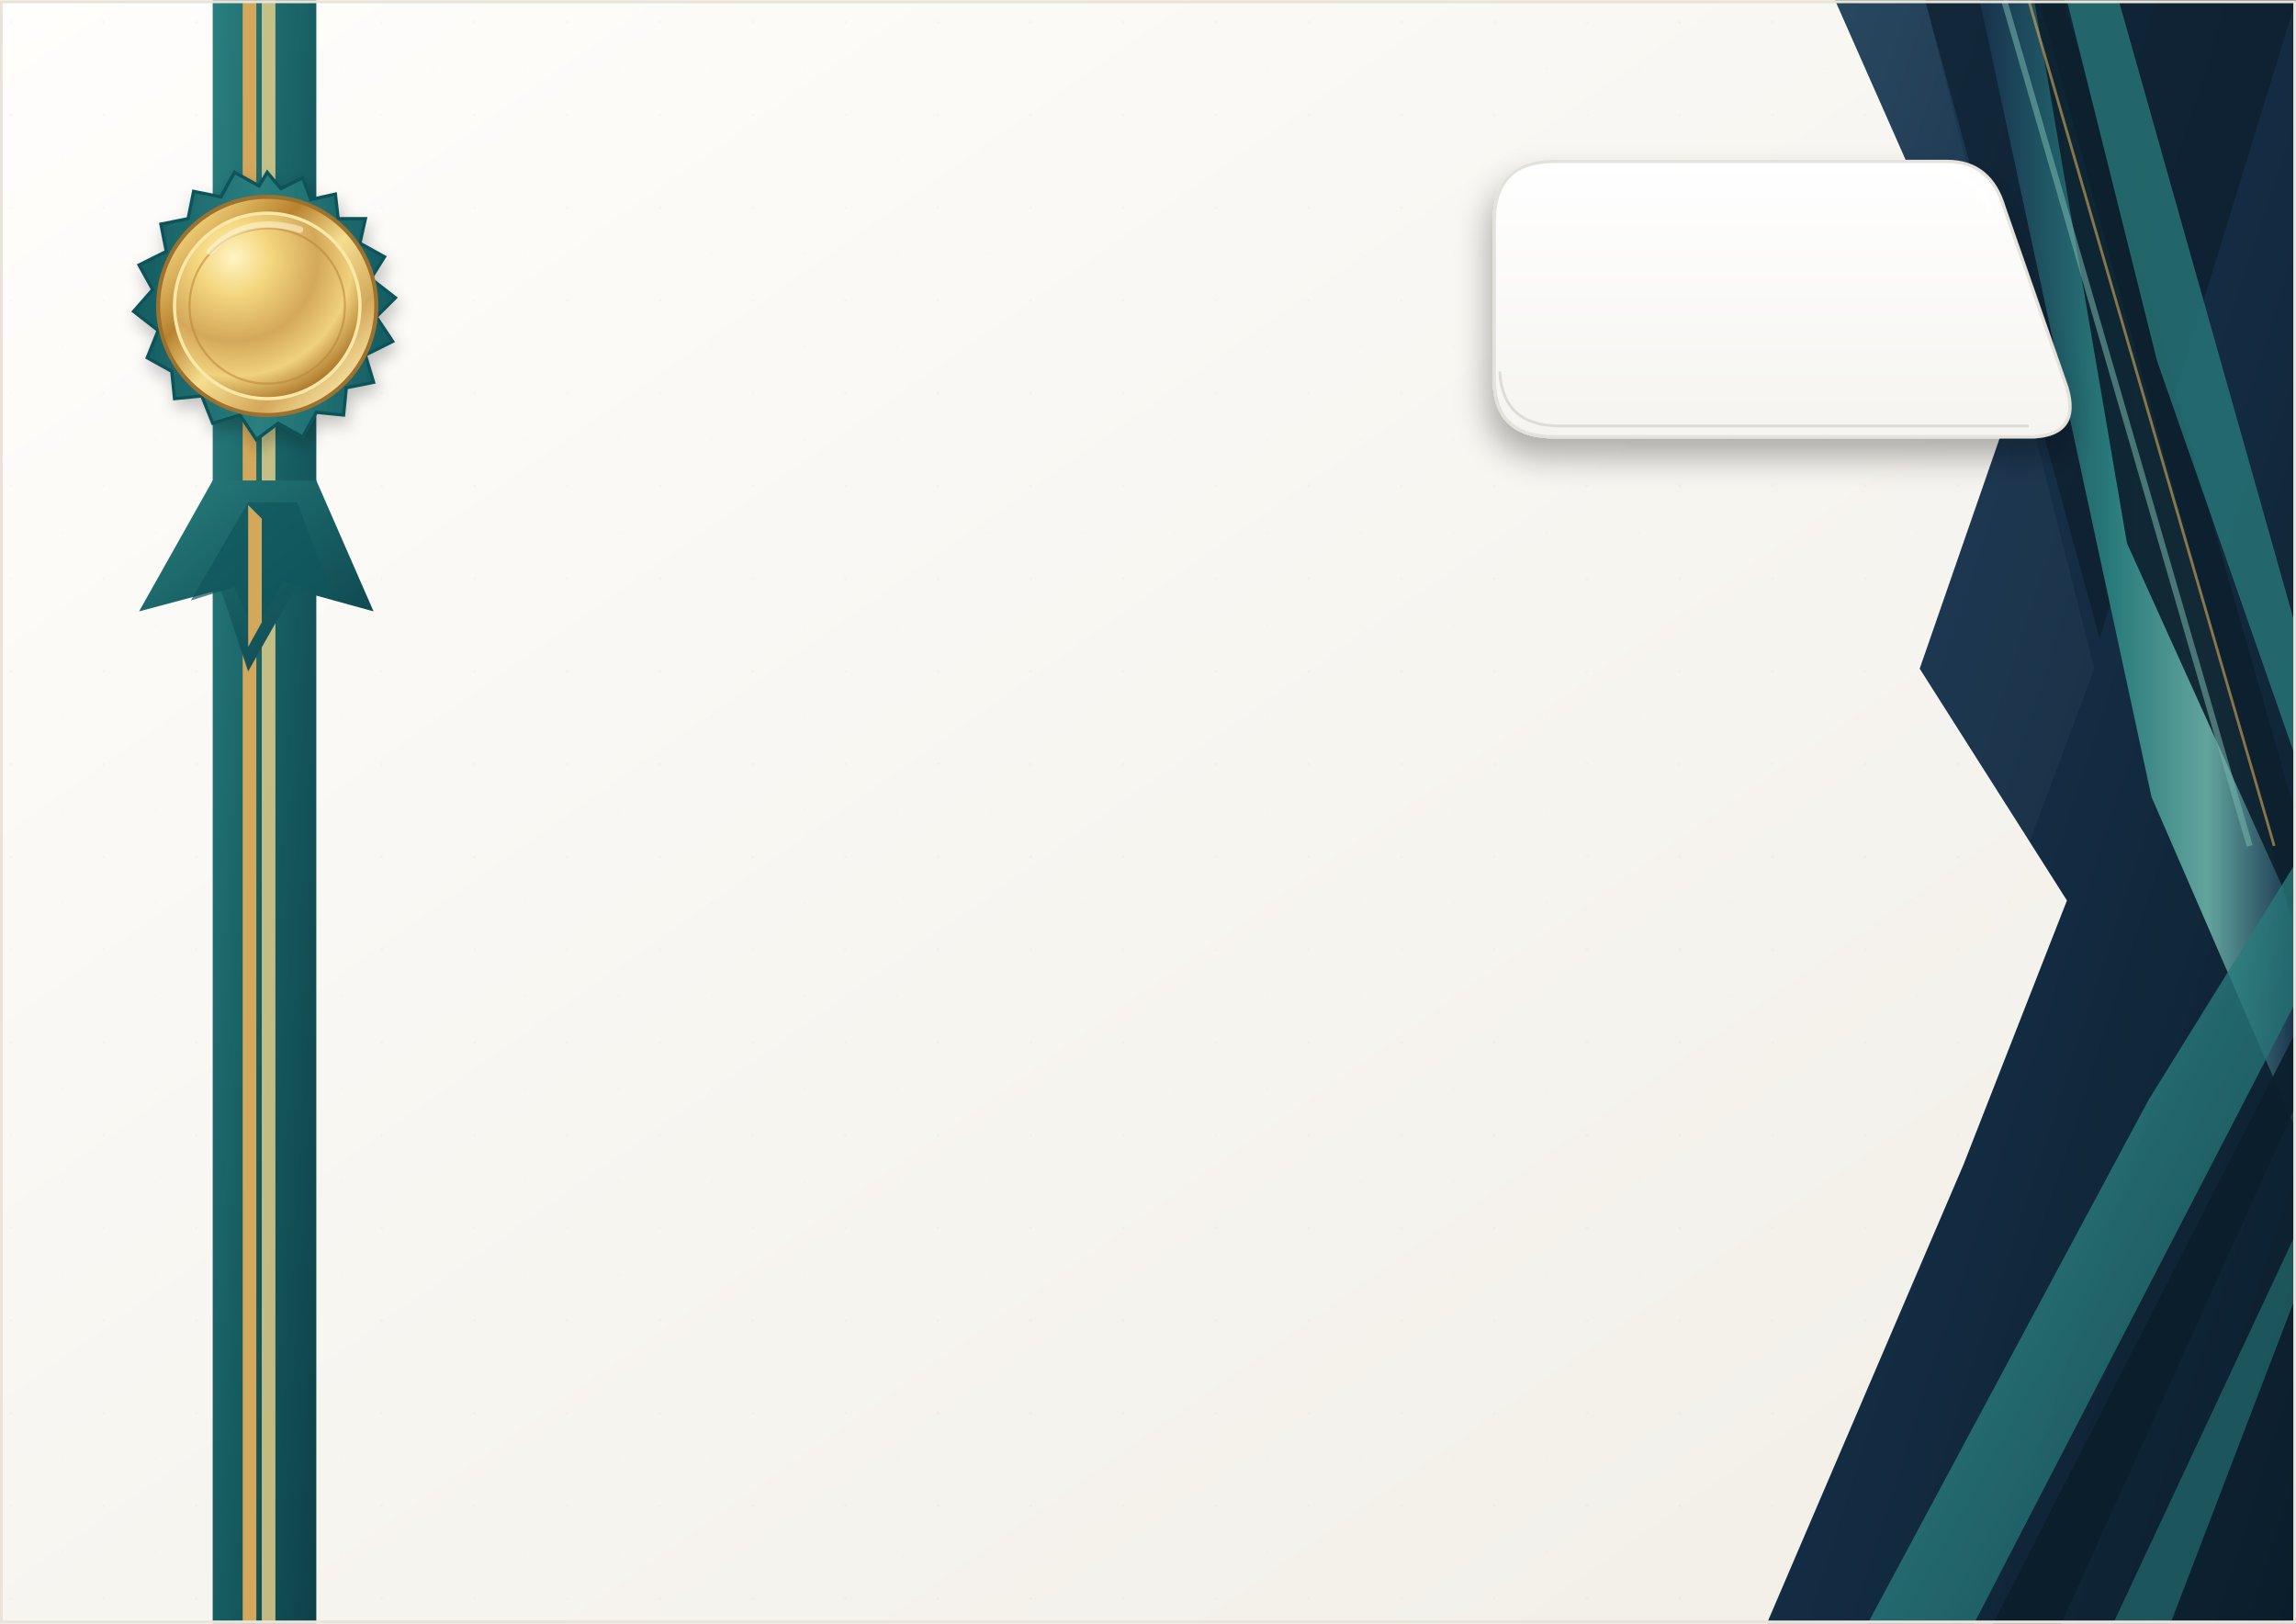
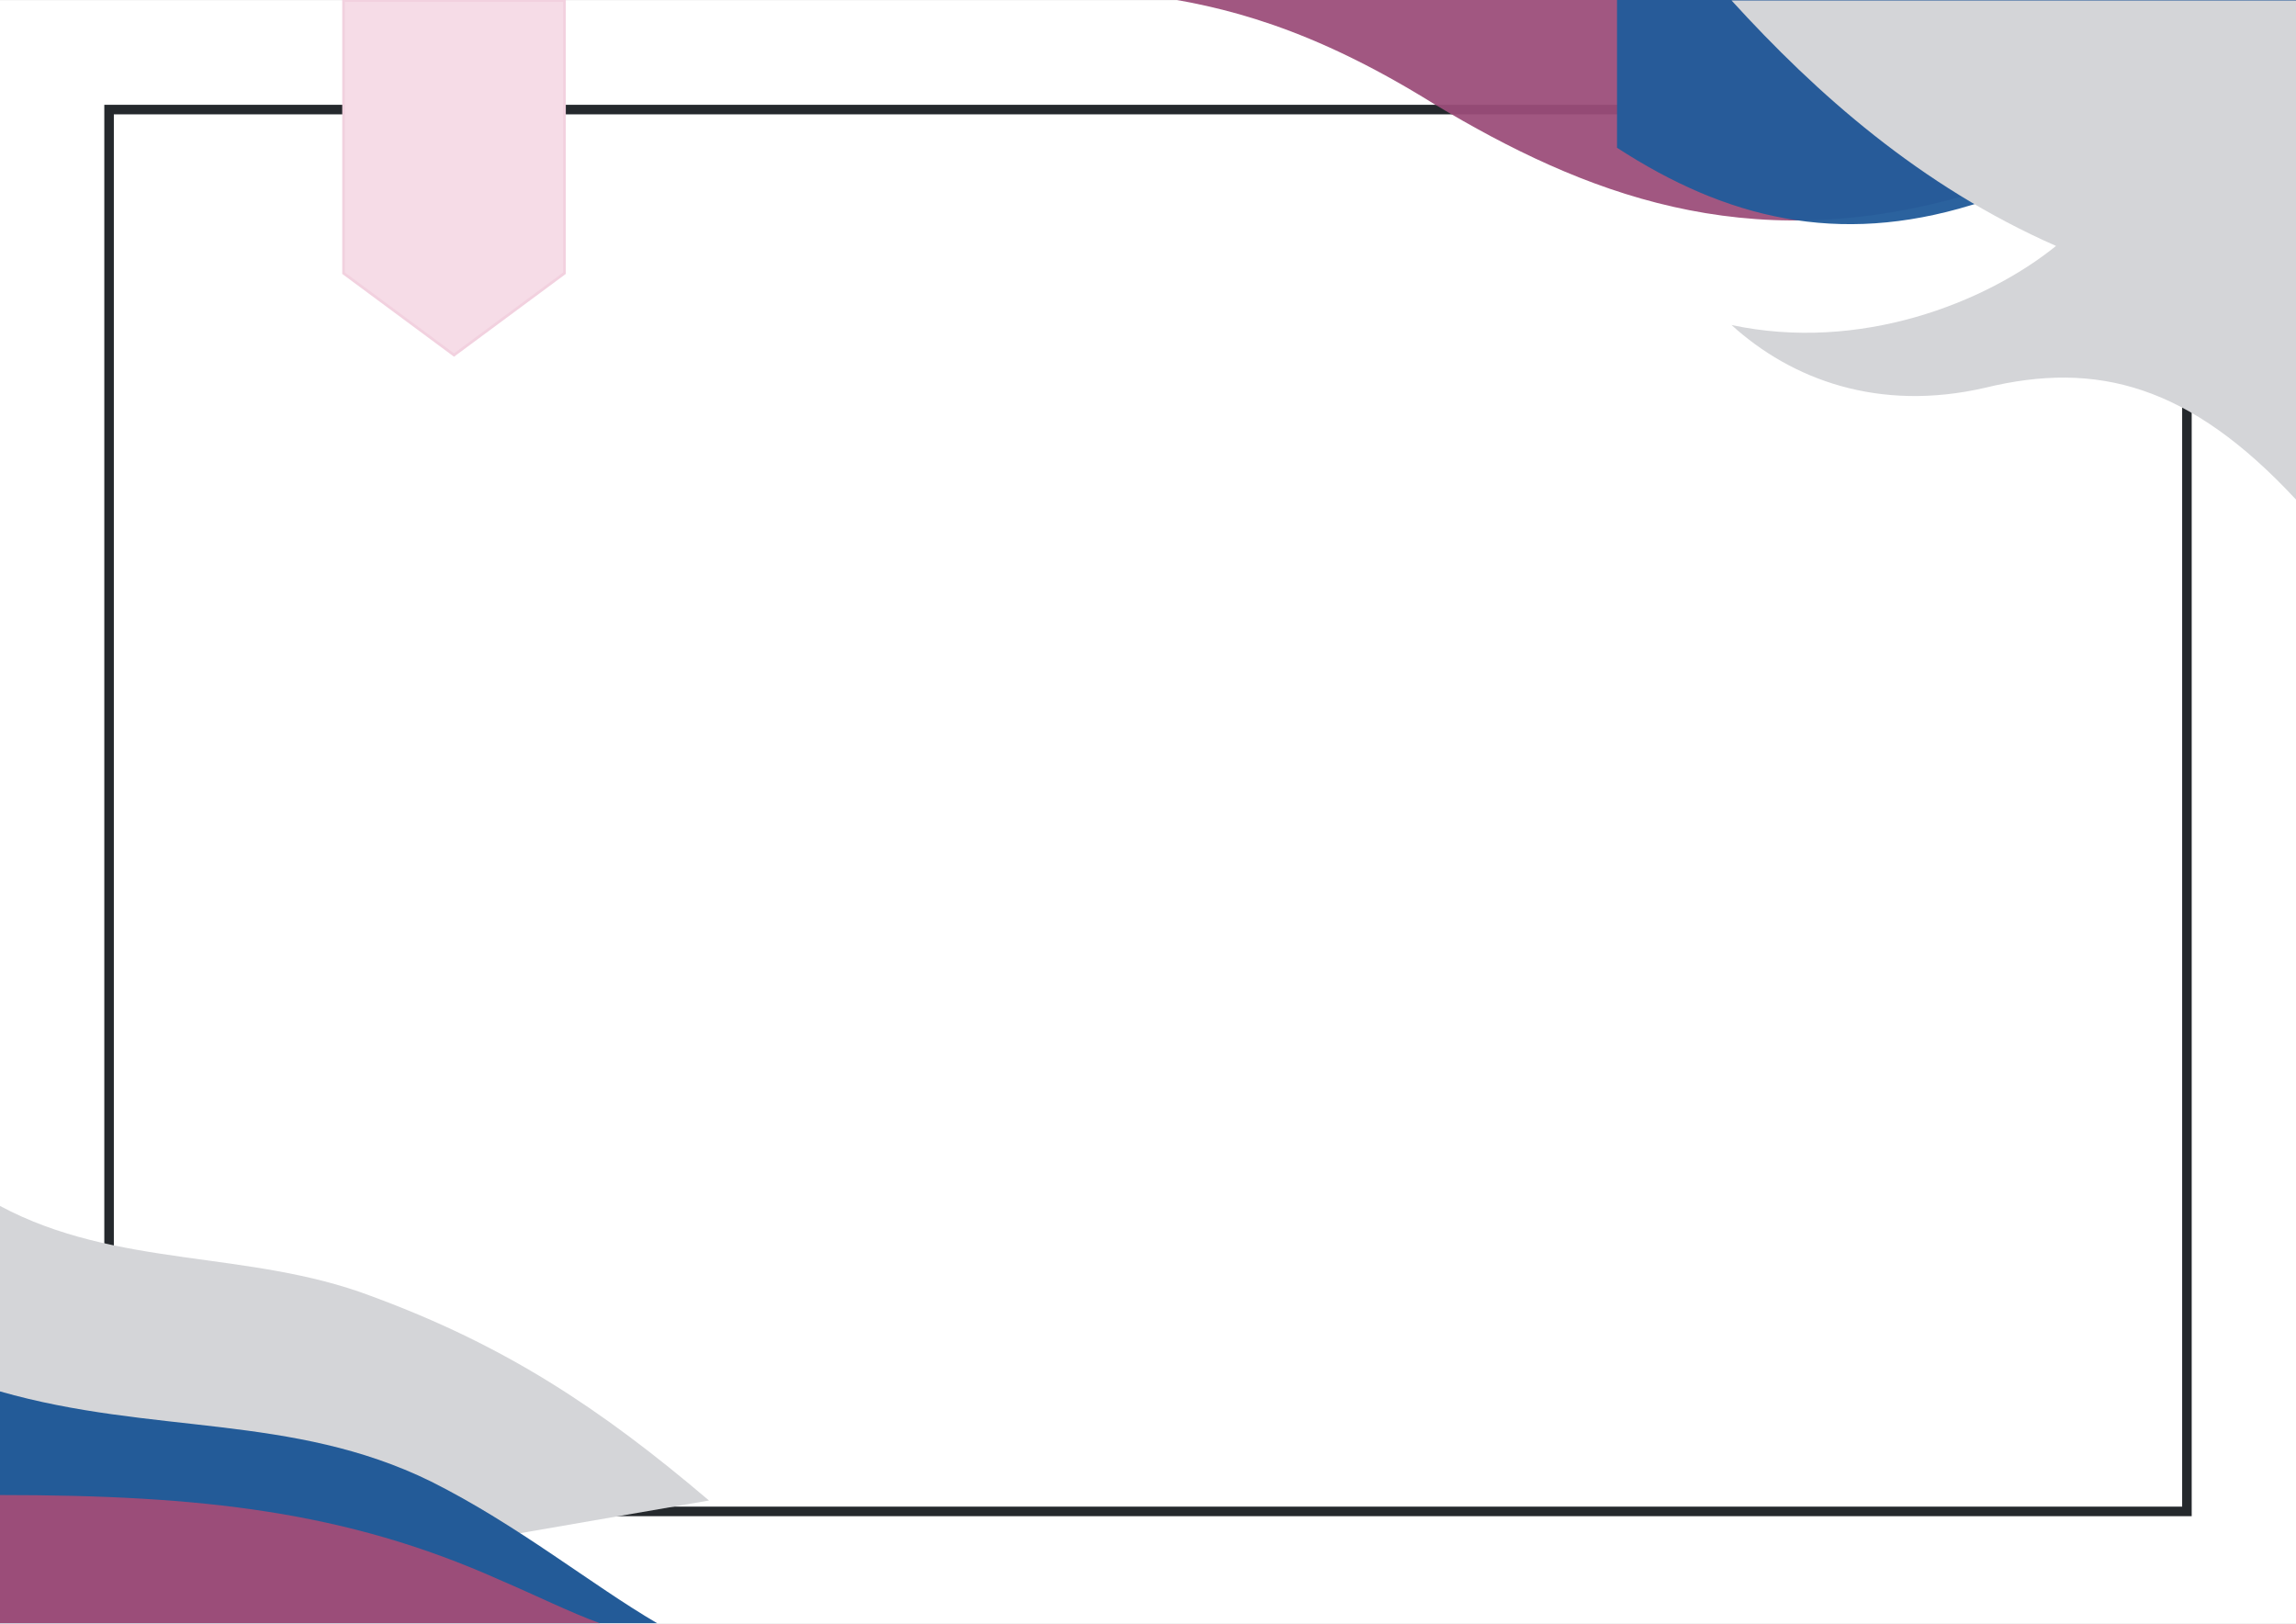
<svg xmlns="http://www.w3.org/2000/svg" width="297mm" height="210mm" viewBox="0 0 842 595" role="img" aria-labelledby="title desc">
-   <defs>
-     <linearGradient id="paper" x1="0" y1="0" x2="1" y2="1">
-       <stop offset="0" stop-color="#FFFEFC" />
-       <stop offset=".52" stop-color="#F7F5F0" />
-       <stop offset="1" stop-color="#F1EEE7" />
-     </linearGradient>
-     <linearGradient id="ribbon" x1="0" y1="0" x2="1" y2="0">
-       <stop offset="0" stop-color="#155B60" />
-       <stop offset=".48" stop-color="#2A7F7F" />
-       <stop offset="1" stop-color="#155B60" />
-     </linearGradient>
-     <linearGradient id="ribbonTail" x1="0" y1="0" x2="1" y2="1">
-       <stop offset="0" stop-color="#2A7F7F" />
-       <stop offset=".55" stop-color="#155B60" />
-       <stop offset="1" stop-color="#0E4148" />
-     </linearGradient>
-     <linearGradient id="goldMetal" x1="0" y1="0" x2="1" y2="1">
-       <stop offset="0" stop-color="#FFF0B4" />
-       <stop offset=".16" stop-color="#E9C66F" />
-       <stop offset=".34" stop-color="#B9822E" />
-       <stop offset=".52" stop-color="#F6DE91" />
-       <stop offset=".72" stop-color="#D4A85A" />
-       <stop offset=".88" stop-color="#F9E6A5" />
-       <stop offset="1" stop-color="#A87327" />
-     </linearGradient>
-     <radialGradient id="medalFace" cx=".32" cy=".24" r=".82">
-       <stop offset="0" stop-color="#FFF4C5" />
-       <stop offset=".24" stop-color="#F4D77F" />
-       <stop offset=".55" stop-color="#D4A85A" />
-       <stop offset=".78" stop-color="#F0D17C" />
-       <stop offset="1" stop-color="#A87327" />
-     </radialGradient>
-     <linearGradient id="navyPanel" x1="0" y1="0" x2="1" y2="1">
-       <stop offset="0" stop-color="#24465D" />
-       <stop offset=".32" stop-color="#17324D" />
-       <stop offset=".72" stop-color="#102638" />
-       <stop offset="1" stop-color="#0A1D2B" />
-     </linearGradient>
-     <linearGradient id="tealEdge" x1="0" y1="0" x2="1" y2="0">
-       <stop offset="0" stop-color="#17324D" />
-       <stop offset=".42" stop-color="#2A7F7F" />
-       <stop offset=".72" stop-color="#66AAA2" />
-       <stop offset="1" stop-color="#17324D" />
-     </linearGradient>
-     <linearGradient id="tealHighlight" x1="0" y1="0" x2="1" y2="1">
-       <stop offset="0" stop-color="#75B7AE" />
-       <stop offset=".45" stop-color="#2A7F7F" />
-       <stop offset="1" stop-color="#164F59" />
-     </linearGradient>
-     <linearGradient id="plaque" x1="0" y1="0" x2="0" y2="1">
-       <stop offset="0" stop-color="#FFFFFF" />
-       <stop offset="1" stop-color="#F5F4F0" />
-     </linearGradient>
-     <filter id="plaqueShadow" x="-20%" y="-25%" width="150%" height="170%">
-       <feGaussianBlur in="SourceAlpha" stdDeviation="6" result="blur" />
-       <feOffset dx="-2" dy="7" result="offset" />
-       <feComponentTransfer>
-         <feFuncA type="linear" slope=".30" />
-       </feComponentTransfer>
-       <feMerge>
-         <feMergeNode />
-         <feMergeNode in="SourceGraphic" />
-       </feMerge>
-     </filter>
-     <filter id="medalShadow" x="-30%" y="-30%" width="160%" height="160%">
-       <feGaussianBlur in="SourceAlpha" stdDeviation="3" result="blur" />
-       <feOffset dx="1" dy="3" result="offset" />
-       <feComponentTransfer>
-         <feFuncA type="linear" slope=".24" />
-       </feComponentTransfer>
-       <feMerge>
-         <feMergeNode />
-         <feMergeNode in="SourceGraphic" />
-       </feMerge>
-     </filter>
-     <pattern id="paperGrain" width="34" height="34" patternUnits="userSpaceOnUse">
-       <circle cx="4" cy="8" r=".45" fill="#17324D" opacity=".035" />
-       <circle cx="23" cy="25" r=".35" fill="#D4A85A" opacity=".05" />
-     </pattern>
-     <g id="rosette">
-       <path d="M0,-49 L5,-43 L13,-47 L16,-39 L25,-41 L26,-32 L36,-32 L34,-23 L43,-18 L38,-10 L47,-3 L40,4 L46,13 L36,18 L39,28 L29,30 L28,40 L18,39 L13,48 L4,43 L-4,49 L-10,40 L-20,43 L-24,33 L-34,34 L-35,24 L-44,19 L-40,9 L-49,2 L-42,-6 L-47,-15 L-37,-20 L-39,-30 L-29,-32 L-27,-42 L-17,-40 L-12,-49 L-3,-44 Z" fill="url(#ribbon)" stroke="#0F535A" stroke-width="1.2" />
-       <circle r="40" fill="url(#goldMetal)" stroke="#9D712E" stroke-width="1.5" />
-       <circle r="34" fill="url(#medalFace)" stroke="#F9E8A8" stroke-width="1.2" />
-       <circle r="28.5" fill="none" stroke="#B98537" stroke-width=".8" opacity=".55" />
-       <path d="M-21,-20 Q-8,-34 12,-28" fill="none" stroke="#FFF8D8" stroke-width="2.4" stroke-linecap="round" opacity=".55" />
-     </g>
-   </defs>
-   <rect width="842" height="595" fill="url(#paper)" />
-   <rect width="842" height="595" fill="url(#paperGrain)" />
-   <path d="M78 0 H116 V595 H78 Z" fill="url(#ribbonTail)" />
-   <path d="M89 0 H94 V595 H89 Z" fill="#D4A85A" />
-   <path d="M96 0 H101 V595 H96 Z" fill="#F2D98E" opacity=".78" />
-   <path d="M78 176 L51 224 L81 216 L91 246 L108 216 L137 224 L116 176 Z" fill="url(#ribbonTail)" />
-   <path d="M91 184 L70 220 L86 215 L93 231 L104 213 L122 219 L109 184 Z" fill="#0E555C" opacity=".7" />
-   <path d="M91 185 L96 190 L96 228 L91 237 Z" fill="#D4A85A" />
-   <path d="M673 0 H842 V595 H648 L720 427 L758 330 L704 245 L738 147 Z" fill="url(#navyPanel)" />
-   <path d="M673 0 H706 L770 234 L842 0 Z" fill="#0B1C28" opacity=".62" />
-   <path d="M726 0 H748 L842 343 V414 L789 292 Z" fill="url(#tealEdge)" opacity=".95" />
-   <path d="M746 0 H757 L842 299 V336 L780 199 Z" fill="#0C202E" opacity=".92" />
-   <path d="M758 0 H777 L842 230 V278 L791 132 Z" fill="#2A7F7F" opacity=".72" />
-   <path d="M842 316 L842 367 L724 595 H685 L788 403 Z" fill="url(#tealHighlight)" opacity=".78" />
-   <path d="M842 378 L842 405 L756 595 H731 Z" fill="#0A1D2B" opacity=".92" />
-   <path d="M842 452 L842 475 L796 595 H775 Z" fill="#2A7F7F" opacity=".55" />
-   <path d="M673 0 L706 0 L768 245 L731 344 L704 245 Z" fill="#FFFFFF" opacity=".035" />
-   <path d="M735 0 L825 310" fill="none" stroke="#79B7AD" stroke-width="2.2" opacity=".55" />
-   <path d="M744 0 L834 310" fill="none" stroke="#D4A85A" stroke-width="1" opacity=".62" />
-   <g filter="url(#plaqueShadow)">
-     <path d="M570 59 H714 Q730 59 735 76 L758 142 Q763 159 746 160 H570 Q548 160 548 139 V81 Q548 59 570 59 Z" fill="url(#plaque)" stroke="#E5E2DC" stroke-width="1.2" />
-     <path d="M570 63 H711 Q725 63 730 78" fill="none" stroke="#FFFFFF" stroke-width="2" opacity=".9" />
-     <path d="M550 136 Q551 156 572 156 H744" fill="none" stroke="#D8D6D0" stroke-width="1" opacity=".8" />
-   </g>
-   <g transform="translate(98 112)" filter="url(#medalShadow)">
-     <use href="#rosette" />
-   </g>
-   <rect x=".5" y=".5" width="841" height="594" fill="none" stroke="#E9E3D8" stroke-width="1" />
+   <rect width="842" height="595" fill="#FFFFFF" />
+   <rect x="40" y="40" width="762" height="514" fill="none" stroke="#25292D" stroke-width="3.5" />
+   <path d="M420 -2 H842 V102 C795 63 770 58 719 72 C640 94 581 71 526 38 C481 10 449 2 420 -2Z" fill="#9B4D79" opacity=".94" />
+   <path d="M593 -2 H842 V111 C804 75 768 61 723 75 C674 90 633 80 593 54Z" fill="#225C9A" opacity=".96" />
+   <path d="M635 0 H842 V183 C803 141 769 132 728 142 C689 151 657 139 635 119 C682 129 728 111 754 90 C704 68 666 34 635 0Z" fill="#D4D5D8" />
+   <path d="M0 442 C43 465 91 458 136 475 C185 493 220 516 260 550 L0 595Z" fill="#D4D5D8" />
+   <path d="M0 510 C56 526 107 518 158 543 C190 559 217 581 241 595 H0Z" fill="#235B98" />
+   <path d="M0 548 C74 548 127 554 183 579 C197 585 209 591 220 595 H0Z" fill="#9B4D79" />
+   <path d="M126 0 H207 V100 L166.5 130 L126 100Z" fill="#F6DCE7" />
+   <path d="M126 0 H207 V100 L166.5 130 L126 100Z" fill="none" stroke="#F2D1DF" stroke-width="1" />
</svg>
